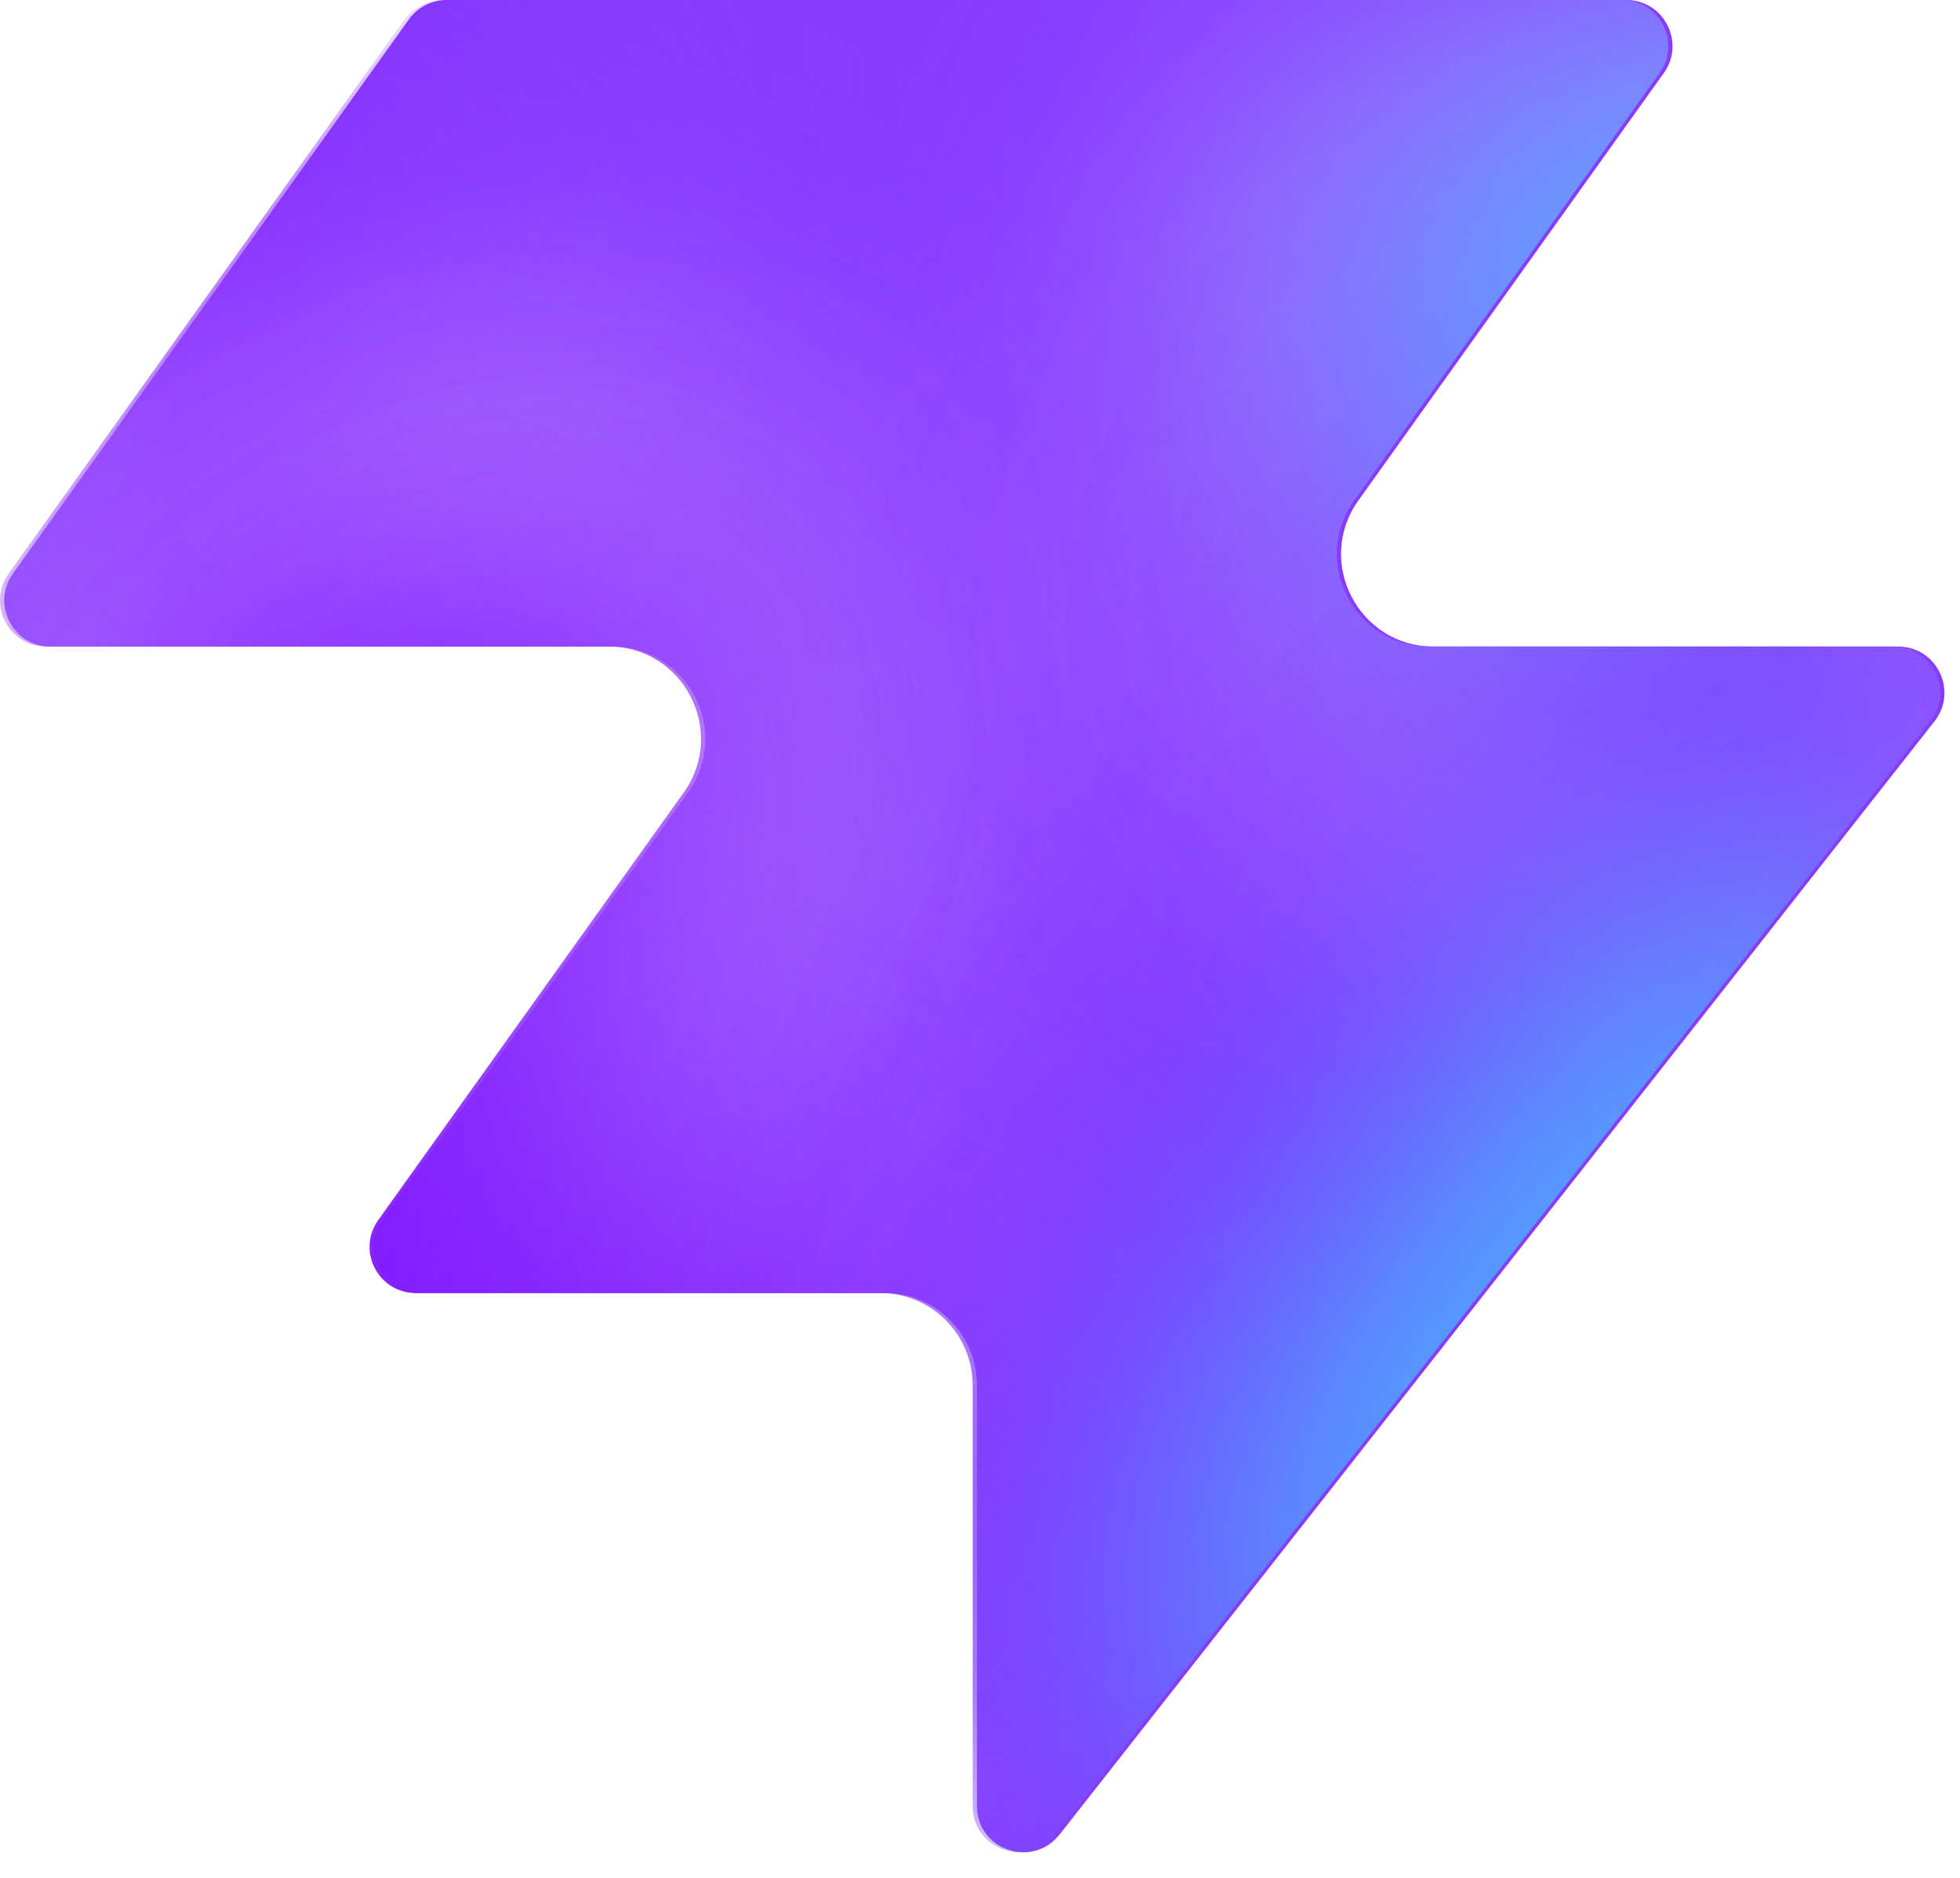
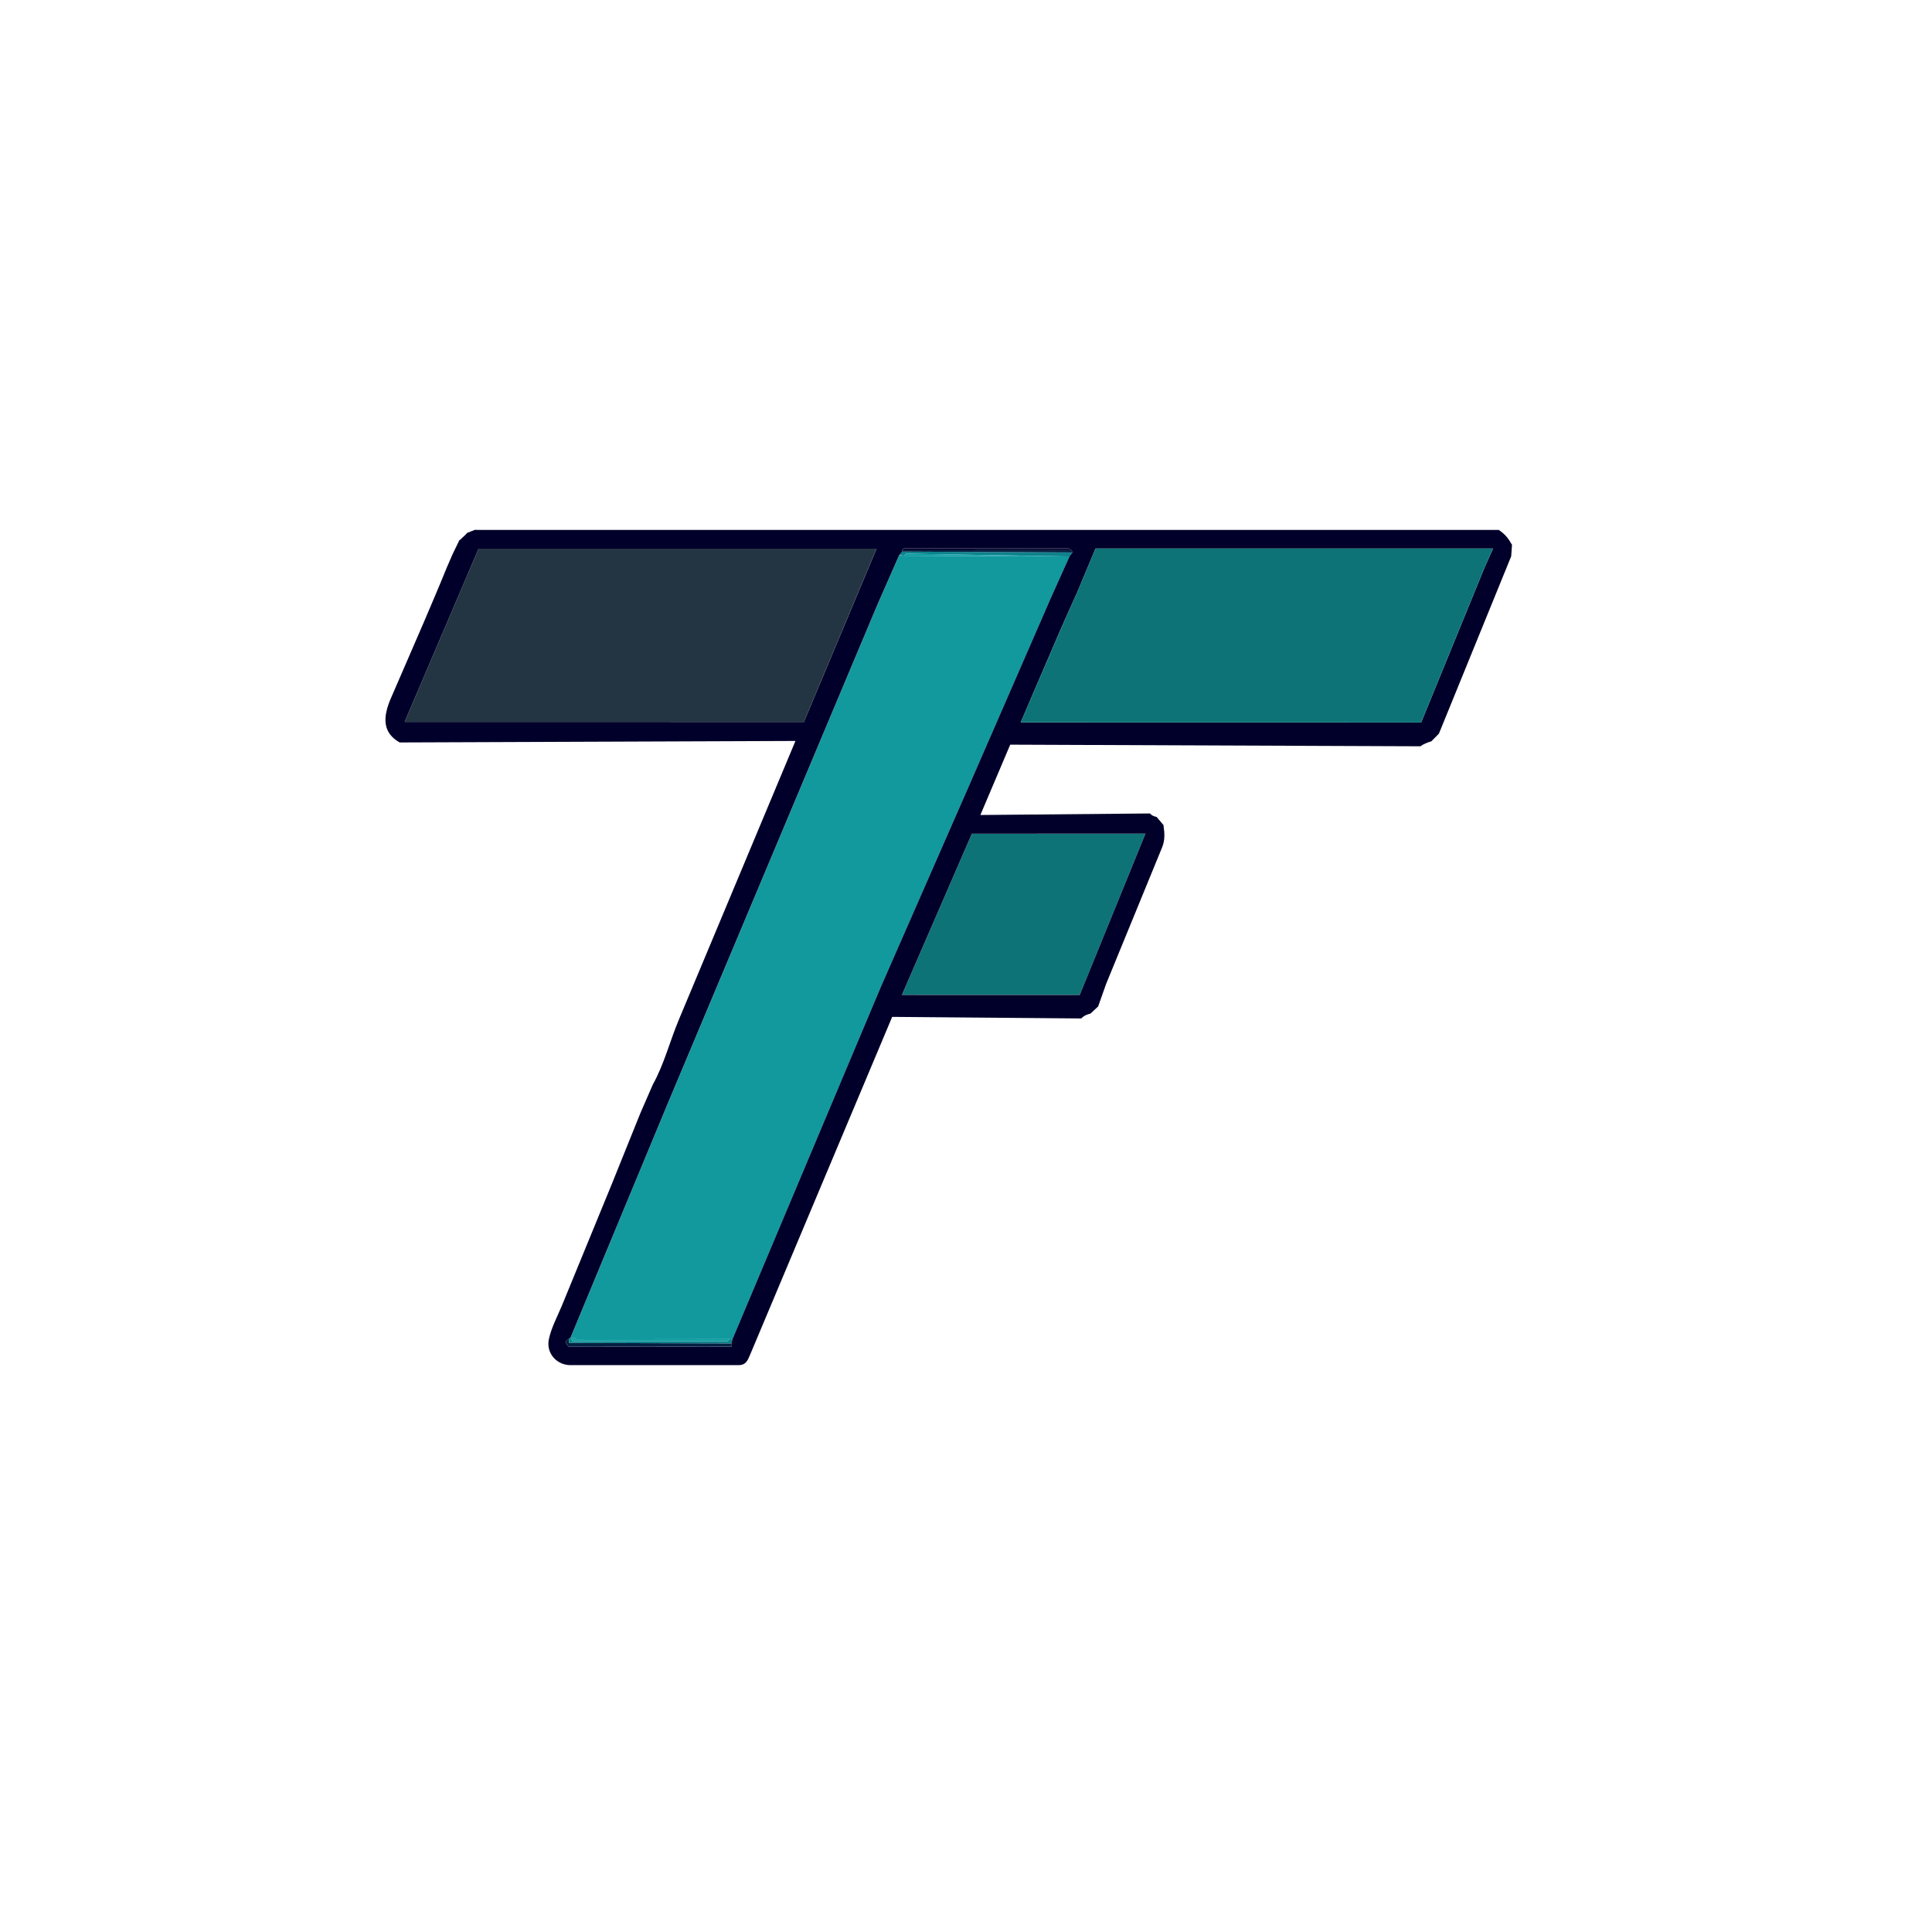
- <svg xmlns="http://www.w3.org/2000/svg" width="48" height="46" fill="none" viewBox="0 0 48 46">
-   <path fill="#863bff" d="M25.946 44.938c-.664.845-2.021.375-2.021-.698V33.937a2.26 2.26 0 0 0-2.262-2.262H10.287c-.92 0-1.456-1.04-.92-1.788l7.48-10.471c1.07-1.497 0-3.578-1.842-3.578H1.237c-.92 0-1.456-1.04-.92-1.788L10.013.474c.214-.297.556-.474.92-.474h28.894c.92 0 1.456 1.04.92 1.788l-7.48 10.471c-1.07 1.498 0 3.579 1.842 3.579h11.377c.943 0 1.473 1.088.89 1.83L25.947 44.94z" style="fill:#863bff;fill:color(display-p3 .525 .23 1);fill-opacity:1" />
-   <mask id="a" width="48" height="46" x="0" y="0" maskUnits="userSpaceOnUse" style="mask-type:alpha">
-     <path fill="#000" d="M25.842 44.938c-.664.844-2.021.375-2.021-.698V33.937a2.26 2.26 0 0 0-2.262-2.262H10.183c-.92 0-1.456-1.04-.92-1.788l7.48-10.471c1.07-1.498 0-3.579-1.842-3.579H1.133c-.92 0-1.456-1.04-.92-1.787L9.91.473c.214-.297.556-.474.92-.474h28.894c.92 0 1.456 1.04.92 1.788l-7.48 10.471c-1.07 1.498 0 3.578 1.842 3.578h11.377c.943 0 1.473 1.088.89 1.832L25.843 44.94z" style="fill:#000;fill-opacity:1" />
-   </mask>
-   <g mask="url(#a)">
-     <g filter="url(#b)">
-       <ellipse cx="5.508" cy="14.704" fill="#ede6ff" rx="5.508" ry="14.704" style="fill:#ede6ff;fill:color(display-p3 .927 .903 1);fill-opacity:1" transform="matrix(.00324 1 1 -.00324 -4.47 31.516)" />
-     </g>
-     <g filter="url(#c)">
-       <ellipse cx="10.399" cy="29.851" fill="#ede6ff" rx="10.399" ry="29.851" style="fill:#ede6ff;fill:color(display-p3 .927 .903 1);fill-opacity:1" transform="matrix(.00324 1 1 -.00324 -39.328 7.883)" />
-     </g>
-     <g filter="url(#d)">
-       <ellipse cx="5.508" cy="30.487" fill="#7e14ff" rx="5.508" ry="30.487" style="fill:#7e14ff;fill:color(display-p3 .492 .077 1);fill-opacity:1" transform="rotate(89.814 -25.913 -14.639)scale(1 -1)" />
-     </g>
-     <g filter="url(#e)">
-       <ellipse cx="5.508" cy="30.599" fill="#7e14ff" rx="5.508" ry="30.599" style="fill:#7e14ff;fill:color(display-p3 .492 .077 1);fill-opacity:1" transform="rotate(89.814 -32.644 -3.334)scale(1 -1)" />
-     </g>
-     <g filter="url(#f)">
-       <ellipse cx="5.508" cy="30.599" fill="#7e14ff" rx="5.508" ry="30.599" style="fill:#7e14ff;fill:color(display-p3 .492 .077 1);fill-opacity:1" transform="matrix(.00324 1 1 -.00324 -34.34 30.47)" />
-     </g>
-     <g filter="url(#g)">
-       <ellipse cx="14.072" cy="22.078" fill="#ede6ff" rx="14.072" ry="22.078" style="fill:#ede6ff;fill:color(display-p3 .927 .903 1);fill-opacity:1" transform="rotate(93.35 24.506 48.493)scale(-1 1)" />
-     </g>
-     <g filter="url(#h)">
-       <ellipse cx="3.47" cy="21.501" fill="#7e14ff" rx="3.47" ry="21.501" style="fill:#7e14ff;fill:color(display-p3 .492 .077 1);fill-opacity:1" transform="rotate(89.009 28.708 47.59)scale(-1 1)" />
-     </g>
-     <g filter="url(#i)">
-       <ellipse cx="3.47" cy="21.501" fill="#7e14ff" rx="3.47" ry="21.501" style="fill:#7e14ff;fill:color(display-p3 .492 .077 1);fill-opacity:1" transform="rotate(89.009 28.708 47.59)scale(-1 1)" />
-     </g>
-     <g filter="url(#j)">
-       <ellipse cx=".387" cy="8.972" fill="#7e14ff" rx="4.407" ry="29.108" style="fill:#7e14ff;fill:color(display-p3 .492 .077 1);fill-opacity:1" transform="rotate(39.51 .387 8.972)" />
-     </g>
-     <g filter="url(#k)">
-       <ellipse cx="47.523" cy="-6.092" fill="#7e14ff" rx="4.407" ry="29.108" style="fill:#7e14ff;fill:color(display-p3 .492 .077 1);fill-opacity:1" transform="rotate(37.892 47.523 -6.092)" />
-     </g>
-     <g filter="url(#l)">
-       <ellipse cx="41.412" cy="6.333" fill="#47bfff" rx="5.971" ry="9.665" style="fill:#47bfff;fill:color(display-p3 .28 .748 1);fill-opacity:1" transform="rotate(37.892 41.412 6.333)" />
-     </g>
-     <g filter="url(#m)">
-       <ellipse cx="-1.879" cy="38.332" fill="#7e14ff" rx="4.407" ry="29.108" style="fill:#7e14ff;fill:color(display-p3 .492 .077 1);fill-opacity:1" transform="rotate(37.892 -1.88 38.332)" />
-     </g>
-     <g filter="url(#n)">
-       <ellipse cx="-1.879" cy="38.332" fill="#7e14ff" rx="4.407" ry="29.108" style="fill:#7e14ff;fill:color(display-p3 .492 .077 1);fill-opacity:1" transform="rotate(37.892 -1.88 38.332)" />
-     </g>
-     <g filter="url(#o)">
-       <ellipse cx="35.651" cy="29.907" fill="#7e14ff" rx="4.407" ry="29.108" style="fill:#7e14ff;fill:color(display-p3 .492 .077 1);fill-opacity:1" transform="rotate(37.892 35.651 29.907)" />
-     </g>
-     <g filter="url(#p)">
-       <ellipse cx="38.418" cy="32.4" fill="#47bfff" rx="5.971" ry="15.297" style="fill:#47bfff;fill:color(display-p3 .28 .748 1);fill-opacity:1" transform="rotate(37.892 38.418 32.4)" />
-     </g>
+ <svg xmlns="http://www.w3.org/2000/svg" id="Layer_1" version="1.1" viewBox="0 0 500.16 500.16">
+   <defs>
+     <style>
+       .st0 {
+         fill: #032041;
+       }
+ 
+       .st1 {
+         fill: #233543;
+       }
+ 
+       .st2 {
+         fill: #119fa3;
+       }
+ 
+       .st3 {
+         fill: #0d7377;
+       }
+ 
+       .st4 {
+         fill: #0e828c;
+       }
+ 
+       .st5 {
+         fill: #11999e;
+       }
+ 
+       .st6 {
+         fill: #01002a;
+       }
+ 
+       .st7 {
+         fill: #000027;
+       }
+ 
+       .st8 {
+         fill: #fefefe;
+       }
+     </style>
+   </defs>
+   <path class="st8" d="M367.73,193.2l-104.84.05c-.95.57-1.66,1.93-2.04,2.86l-2.78,6.88-3.54,7.5,43.18.09-43.9.4,7.73-18.21,106.2.42Z" />
+   <path class="st8" d="M370.55,191.92l1.97-1.99c-.48,1.19-.72,1.64-1.97,1.99Z" />
+   <path class="st8" d="M301.21,213.6l-1.77-2.1c.94.21,1.63,1.09,1.77,2.1Z" />
+   <path class="st8" d="M282.33,262.4l1.97-1.84c-.33.94-.95,1.58-1.97,1.84Z" />
+   <path class="st8" d="M391.22,144.01l.21-2.98c.55.97.22,1.92-.21,2.98Z" />
+   <path class="st8" d="M279.94,263.67l-48.49.12-3.38,8.32-5.14,12.14-2.21,5.13-1.32,2.94-5.79,14.19-3.31,7.86-1.31,3-3.92,9.08-3.67,9.2-2.53,5.71-3.73,8.68c-.56,1.31-1.01,2.76-2,3.89l-47.4-.02c-3.53-1.36-5.38-5.41-3.91-8.73l2.49-5.84,5.42-13.6,4.99-11.93,5.32-13.15,6.52-16.58,1.85-3.43c1.8-3.35,2.86-7.07,4.25-10.63l5.12-13.06,3.92-9.19,2.57-5.99,3.6-8.28,3.85-9.64,4.86-11.11,4.08-10.12,4.17-10.3-101.33-.08,102.46-.39-30.18,72.14c-2.41,5.76-3.77,11.44-6.74,16.8l-3.21,7.37-7.44,18.46-12.86,31.33c-1.21,2.94-2.78,5.81-3.41,8.79-.77,3.68,2.09,6.69,5.59,6.7h43.59c1.72,0,2.25-1.12,2.86-2.55l36.84-87.6,48.95.41Z" />
+   <polygon class="st3" points="279.53 257.56 233.5 257.57 251.61 215.82 296.54 215.81 279.53 257.56" />
+   <g>
+     <path class="st5" d="M234.01,143.86l42.87.19-4.92,10.96-21.09,48.41-22.81,52.03-38.48,91.38-.64-.15-39.7.05c-.22-.12-.84-.49-.86-.46-.05.05-.2.78-.22.92l-.41-.99,25.03-60.27,54.3-129.2,5.74-13.07,1.21.21Z" />
+     <polygon class="st4" points="277.65 143.02 276.88 144.06 234.56 143.34 234.01 143.86 232.81 143.66 233.57 142.8 277.65 143.02" />
+     <path class="st0" d="M277.29,142.42c.07.05.44.49.36.6l-44.07-.22s0-.21-.03-.38h43.75Z" />
+     <path class="st0" d="M189.43,347.77l-.03.85-42.25-.04c-.47-.72-.91-1.19-.69-1.36l.78-.6.15,1.05,42.04.11Z" />
+     <polygon class="st7" points="277.29 142.42 233.54 142.43 234.07 141.94 276.64 141.94 277.29 142.42" />
+     <polygon class="st4" points="148.14 347.19 188.41 347.19 188.94 346.67 189.58 346.82 189.43 347.77 147.39 347.67 147.24 346.62 147.74 346.2 148.14 347.19" />
+     <path class="st7" d="M189.4,348.63l-42.25-.04,42.25.04Z" />
+     <polygon class="st2" points="276.88 144.06 234.01 143.86 234.56 143.34 276.88 144.06" />
+     <path class="st2" d="M188.94,346.67l-.52.51h-40.27c.02-.14.18-.87.22-.92.02-.03.65.34.86.46l39.7-.05Z" />
  </g>
-   <defs>
-     <filter id="b" width="60.045" height="41.654" x="-19.77" y="16.149" color-interpolation-filters="sRGB" filterUnits="userSpaceOnUse">
-       <feFlood flood-opacity="0" result="BackgroundImageFix" />
-       <feBlend in="SourceGraphic" in2="BackgroundImageFix" result="shape" />
-       <feGaussianBlur result="effect1_foregroundBlur_2002_17158" stdDeviation="7.659" />
-     </filter>
-     <filter id="c" width="90.34" height="51.437" x="-54.613" y="-7.533" color-interpolation-filters="sRGB" filterUnits="userSpaceOnUse">
-       <feFlood flood-opacity="0" result="BackgroundImageFix" />
-       <feBlend in="SourceGraphic" in2="BackgroundImageFix" result="shape" />
-       <feGaussianBlur result="effect1_foregroundBlur_2002_17158" stdDeviation="7.659" />
-     </filter>
-     <filter id="d" width="79.355" height="29.4" x="-49.64" y="2.03" color-interpolation-filters="sRGB" filterUnits="userSpaceOnUse">
-       <feFlood flood-opacity="0" result="BackgroundImageFix" />
-       <feBlend in="SourceGraphic" in2="BackgroundImageFix" result="shape" />
-       <feGaussianBlur result="effect1_foregroundBlur_2002_17158" stdDeviation="4.596" />
-     </filter>
-     <filter id="e" width="79.579" height="29.4" x="-45.045" y="20.029" color-interpolation-filters="sRGB" filterUnits="userSpaceOnUse">
-       <feFlood flood-opacity="0" result="BackgroundImageFix" />
-       <feBlend in="SourceGraphic" in2="BackgroundImageFix" result="shape" />
-       <feGaussianBlur result="effect1_foregroundBlur_2002_17158" stdDeviation="4.596" />
-     </filter>
-     <filter id="f" width="79.579" height="29.4" x="-43.513" y="21.178" color-interpolation-filters="sRGB" filterUnits="userSpaceOnUse">
-       <feFlood flood-opacity="0" result="BackgroundImageFix" />
-       <feBlend in="SourceGraphic" in2="BackgroundImageFix" result="shape" />
-       <feGaussianBlur result="effect1_foregroundBlur_2002_17158" stdDeviation="4.596" />
-     </filter>
-     <filter id="g" width="74.749" height="58.852" x="15.756" y="-17.901" color-interpolation-filters="sRGB" filterUnits="userSpaceOnUse">
-       <feFlood flood-opacity="0" result="BackgroundImageFix" />
-       <feBlend in="SourceGraphic" in2="BackgroundImageFix" result="shape" />
-       <feGaussianBlur result="effect1_foregroundBlur_2002_17158" stdDeviation="7.659" />
-     </filter>
-     <filter id="h" width="61.377" height="25.362" x="23.548" y="2.284" color-interpolation-filters="sRGB" filterUnits="userSpaceOnUse">
-       <feFlood flood-opacity="0" result="BackgroundImageFix" />
-       <feBlend in="SourceGraphic" in2="BackgroundImageFix" result="shape" />
-       <feGaussianBlur result="effect1_foregroundBlur_2002_17158" stdDeviation="4.596" />
-     </filter>
-     <filter id="i" width="61.377" height="25.362" x="23.548" y="2.284" color-interpolation-filters="sRGB" filterUnits="userSpaceOnUse">
-       <feFlood flood-opacity="0" result="BackgroundImageFix" />
-       <feBlend in="SourceGraphic" in2="BackgroundImageFix" result="shape" />
-       <feGaussianBlur result="effect1_foregroundBlur_2002_17158" stdDeviation="4.596" />
-     </filter>
-     <filter id="j" width="56.045" height="63.649" x="-27.636" y="-22.853" color-interpolation-filters="sRGB" filterUnits="userSpaceOnUse">
-       <feFlood flood-opacity="0" result="BackgroundImageFix" />
-       <feBlend in="SourceGraphic" in2="BackgroundImageFix" result="shape" />
-       <feGaussianBlur result="effect1_foregroundBlur_2002_17158" stdDeviation="4.596" />
-     </filter>
-     <filter id="k" width="54.814" height="64.646" x="20.116" y="-38.415" color-interpolation-filters="sRGB" filterUnits="userSpaceOnUse">
-       <feFlood flood-opacity="0" result="BackgroundImageFix" />
-       <feBlend in="SourceGraphic" in2="BackgroundImageFix" result="shape" />
-       <feGaussianBlur result="effect1_foregroundBlur_2002_17158" stdDeviation="4.596" />
-     </filter>
-     <filter id="l" width="33.541" height="35.313" x="24.641" y="-11.323" color-interpolation-filters="sRGB" filterUnits="userSpaceOnUse">
-       <feFlood flood-opacity="0" result="BackgroundImageFix" />
-       <feBlend in="SourceGraphic" in2="BackgroundImageFix" result="shape" />
-       <feGaussianBlur result="effect1_foregroundBlur_2002_17158" stdDeviation="4.596" />
-     </filter>
-     <filter id="m" width="54.814" height="64.646" x="-29.286" y="6.009" color-interpolation-filters="sRGB" filterUnits="userSpaceOnUse">
-       <feFlood flood-opacity="0" result="BackgroundImageFix" />
-       <feBlend in="SourceGraphic" in2="BackgroundImageFix" result="shape" />
-       <feGaussianBlur result="effect1_foregroundBlur_2002_17158" stdDeviation="4.596" />
-     </filter>
-     <filter id="n" width="54.814" height="64.646" x="-29.286" y="6.009" color-interpolation-filters="sRGB" filterUnits="userSpaceOnUse">
-       <feFlood flood-opacity="0" result="BackgroundImageFix" />
-       <feBlend in="SourceGraphic" in2="BackgroundImageFix" result="shape" />
-       <feGaussianBlur result="effect1_foregroundBlur_2002_17158" stdDeviation="4.596" />
-     </filter>
-     <filter id="o" width="54.814" height="64.646" x="8.244" y="-2.416" color-interpolation-filters="sRGB" filterUnits="userSpaceOnUse">
-       <feFlood flood-opacity="0" result="BackgroundImageFix" />
-       <feBlend in="SourceGraphic" in2="BackgroundImageFix" result="shape" />
-       <feGaussianBlur result="effect1_foregroundBlur_2002_17158" stdDeviation="4.596" />
-     </filter>
-     <filter id="p" width="39.409" height="43.623" x="18.713" y="10.588" color-interpolation-filters="sRGB" filterUnits="userSpaceOnUse">
-       <feFlood flood-opacity="0" result="BackgroundImageFix" />
-       <feBlend in="SourceGraphic" in2="BackgroundImageFix" result="shape" />
-       <feGaussianBlur result="effect1_foregroundBlur_2002_17158" stdDeviation="4.596" />
-     </filter>
-   </defs>
+   <g>
+     <path class="st6" d="M387.94,137.15c1.71,1.13,2.55,2.23,3.49,3.89l-.21,2.98-18.71,45.91-1.97,1.99c-.94.27-2.07.71-2.81,1.28l-106.2-.42-7.73,18.21,43.9-.4c.46.52.95.73,1.73.9l1.77,2.1c.29,2.06.44,3.85-.35,5.78l-14.5,35.36-2.06,5.82-1.97,1.84c-.93.24-1.71.54-2.4,1.27l-48.95-.41-36.84,87.6c-.6,1.44-1.14,2.56-2.86,2.56h-43.59c-3.5,0-6.35-3.03-5.59-6.7.62-2.98,2.2-5.86,3.41-8.79l12.86-31.33,7.44-18.46,3.21-7.37c2.97-5.36,4.33-11.05,6.74-16.8l30.18-72.14-102.46.39c-4.57-2.57-4.34-6.69-2.27-11.46l6.17-14.24,2.42-5.59,2.31-5.43,1.83-4.34,1.67-4.07,1.57-3.62,1.74-3.59,2.02-1.92,2.12-.82h264.86ZM208.11,186.9l18.81-44.85h-103.02s-19.14,44.83-19.14,44.83l103.35.02ZM233.54,142.43c.03.16.08.33.03.38l-.77.86-5.74,13.07-54.3,129.2-25.03,60.27-.5.42-.78.6c-.22.17.22.64.69,1.36l42.25.04.03-.85.15-.95,38.48-91.38,22.81-52.03,21.09-48.41,4.92-10.96.77-1.03c.08-.11-.28-.56-.36-.6l-.65-.48h-42.58s-.53.48-.53.48ZM264.25,187.01l103.67.02,16.23-39.69,2.37-5.33h-102.91s-4.68,11.2-4.68,11.2l-4.01,8.95-3.65,8.48-3.91,9.09-3.11,7.29ZM279.53,257.56l17.01-41.75-44.94.02-18.11,41.74h46.03Z" />
+     <polygon class="st8" points="387.94 137.15 123.09 137.15 123.41 136.67 387.7 136.67 387.94 137.15" />
+     <path class="st8" d="M120.96,137.97l-2.02,1.92c.49-1.01.97-1.51,2.02-1.92Z" />
+     <polygon class="st1" points="208.11 186.9 104.75 186.88 123.89 142.04 226.91 142.05 208.11 186.9" />
+     <polygon class="st3" points="264.25 187.01 267.36 179.72 271.28 170.64 274.93 162.15 278.93 153.2 283.61 142.01 386.52 142.01 384.15 147.34 367.92 187.03 264.25 187.01" />
+   </g>
</svg>
